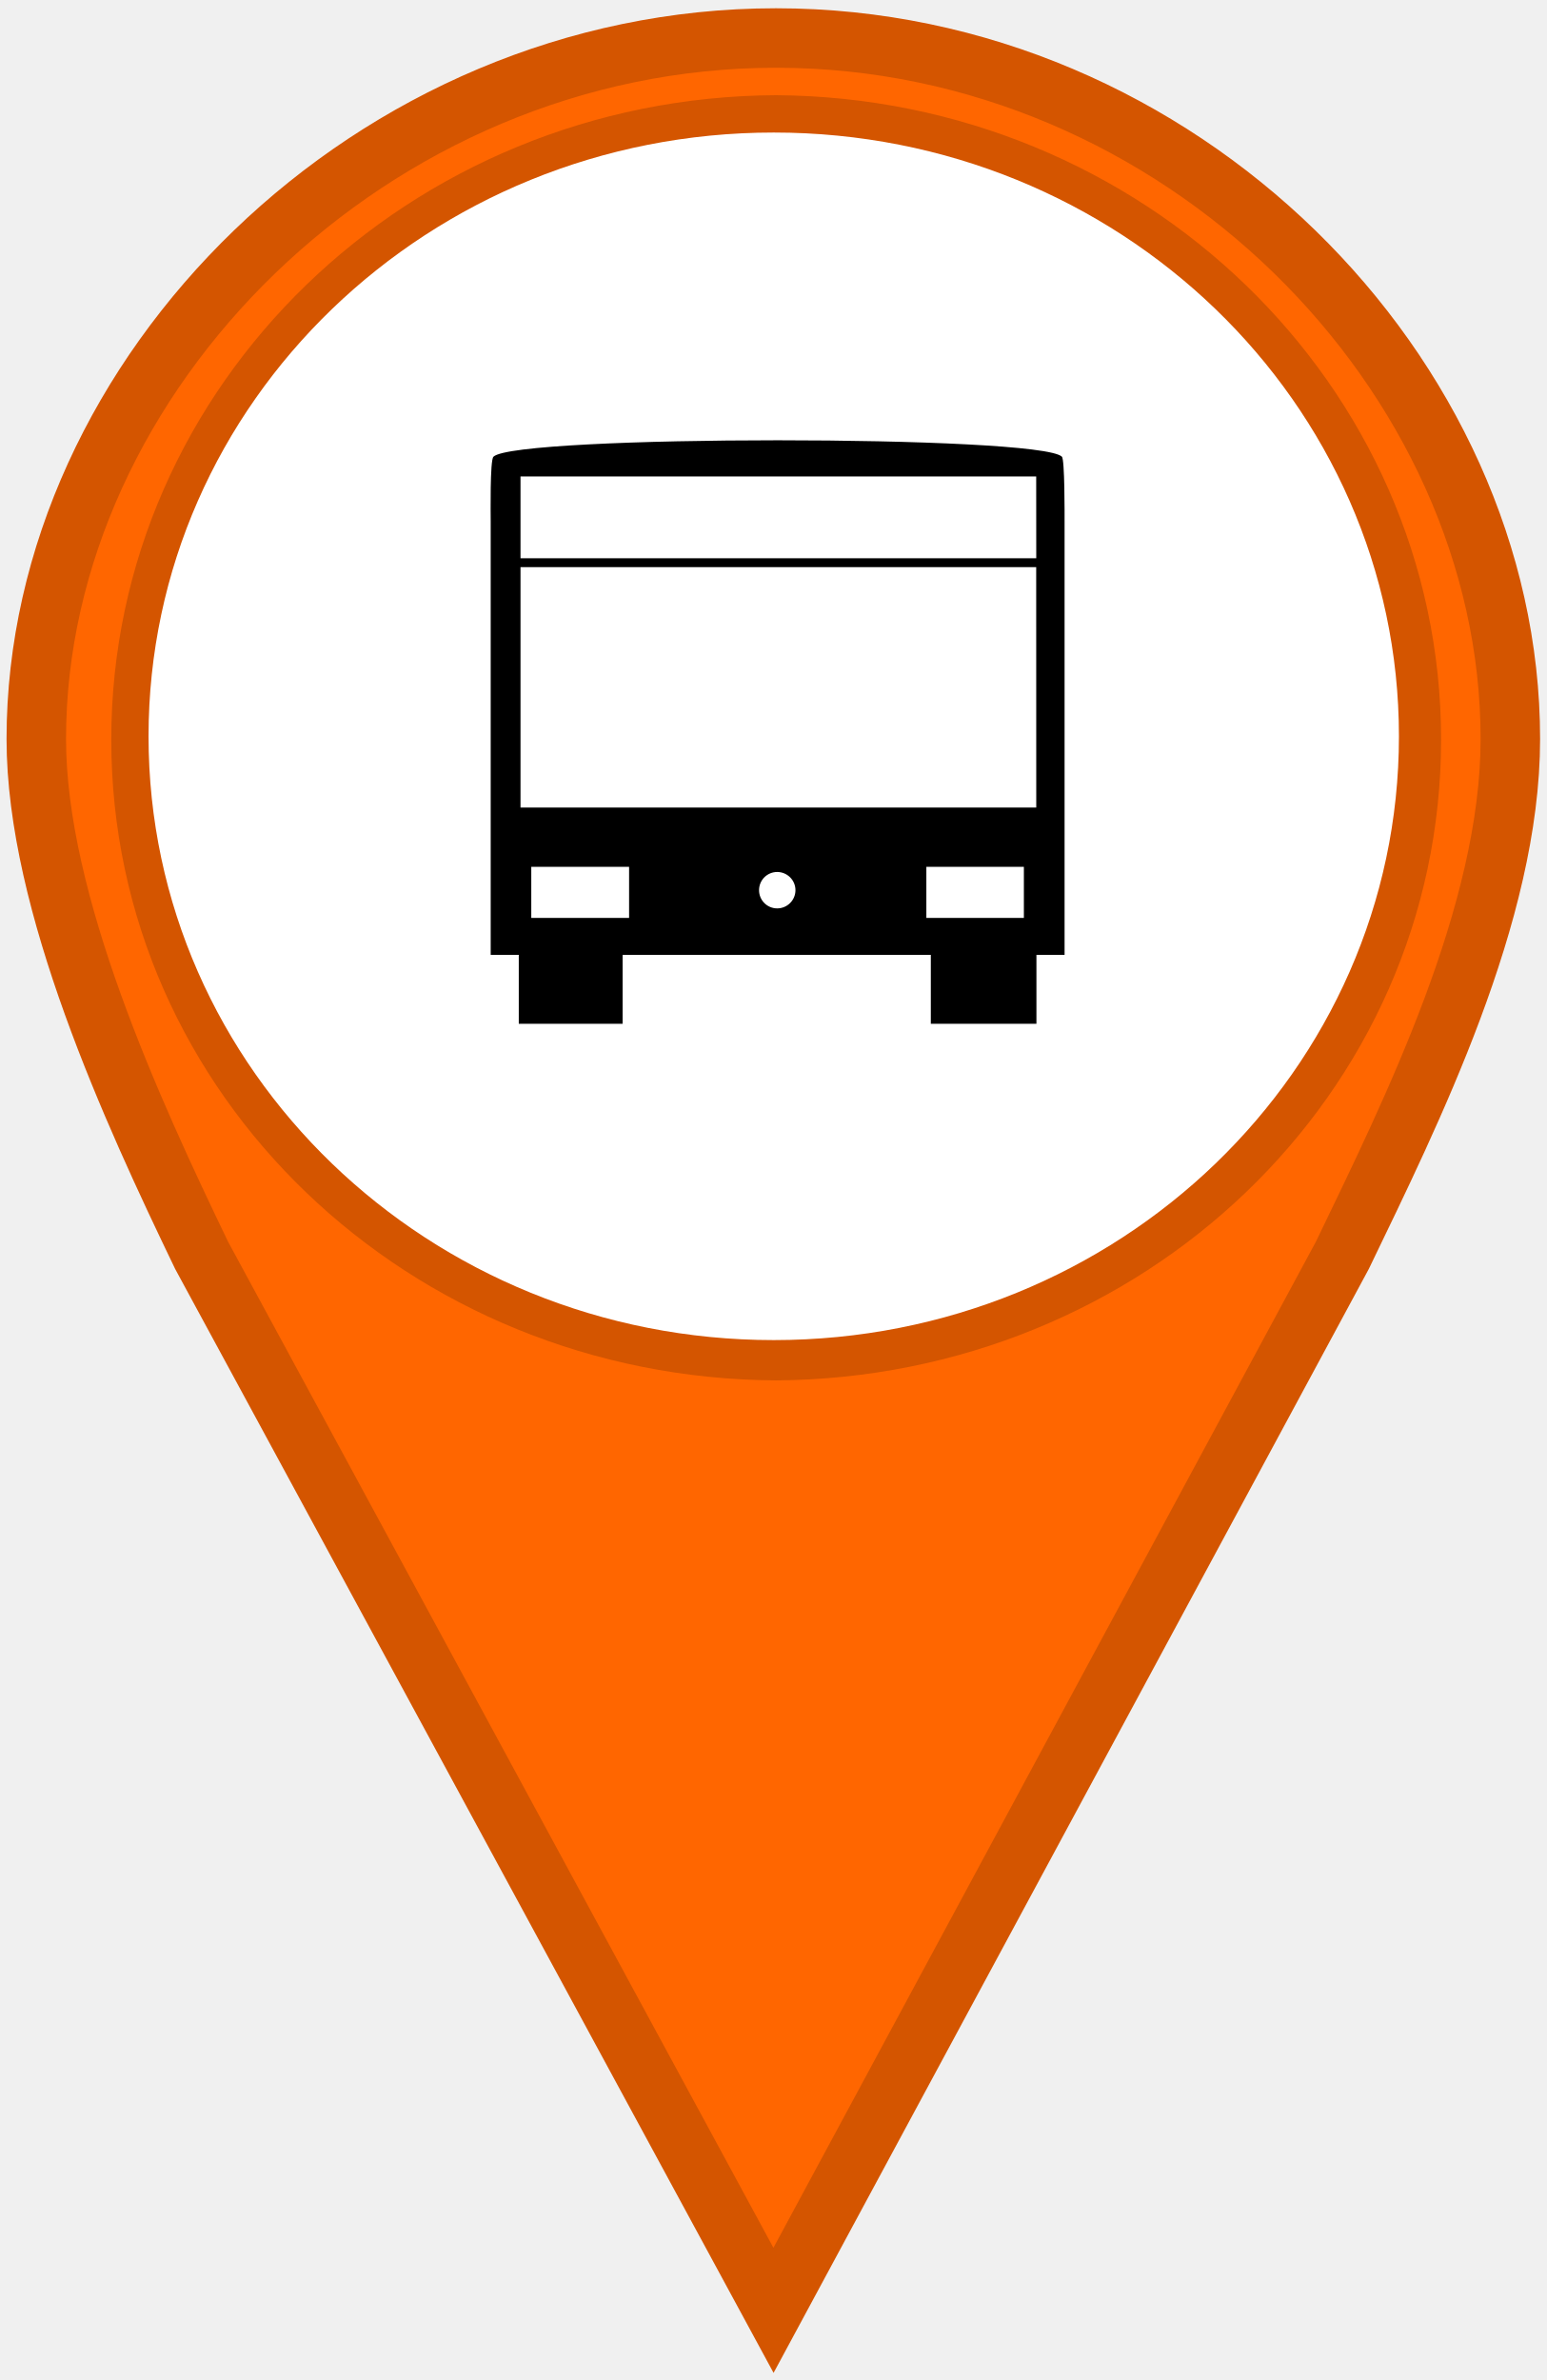
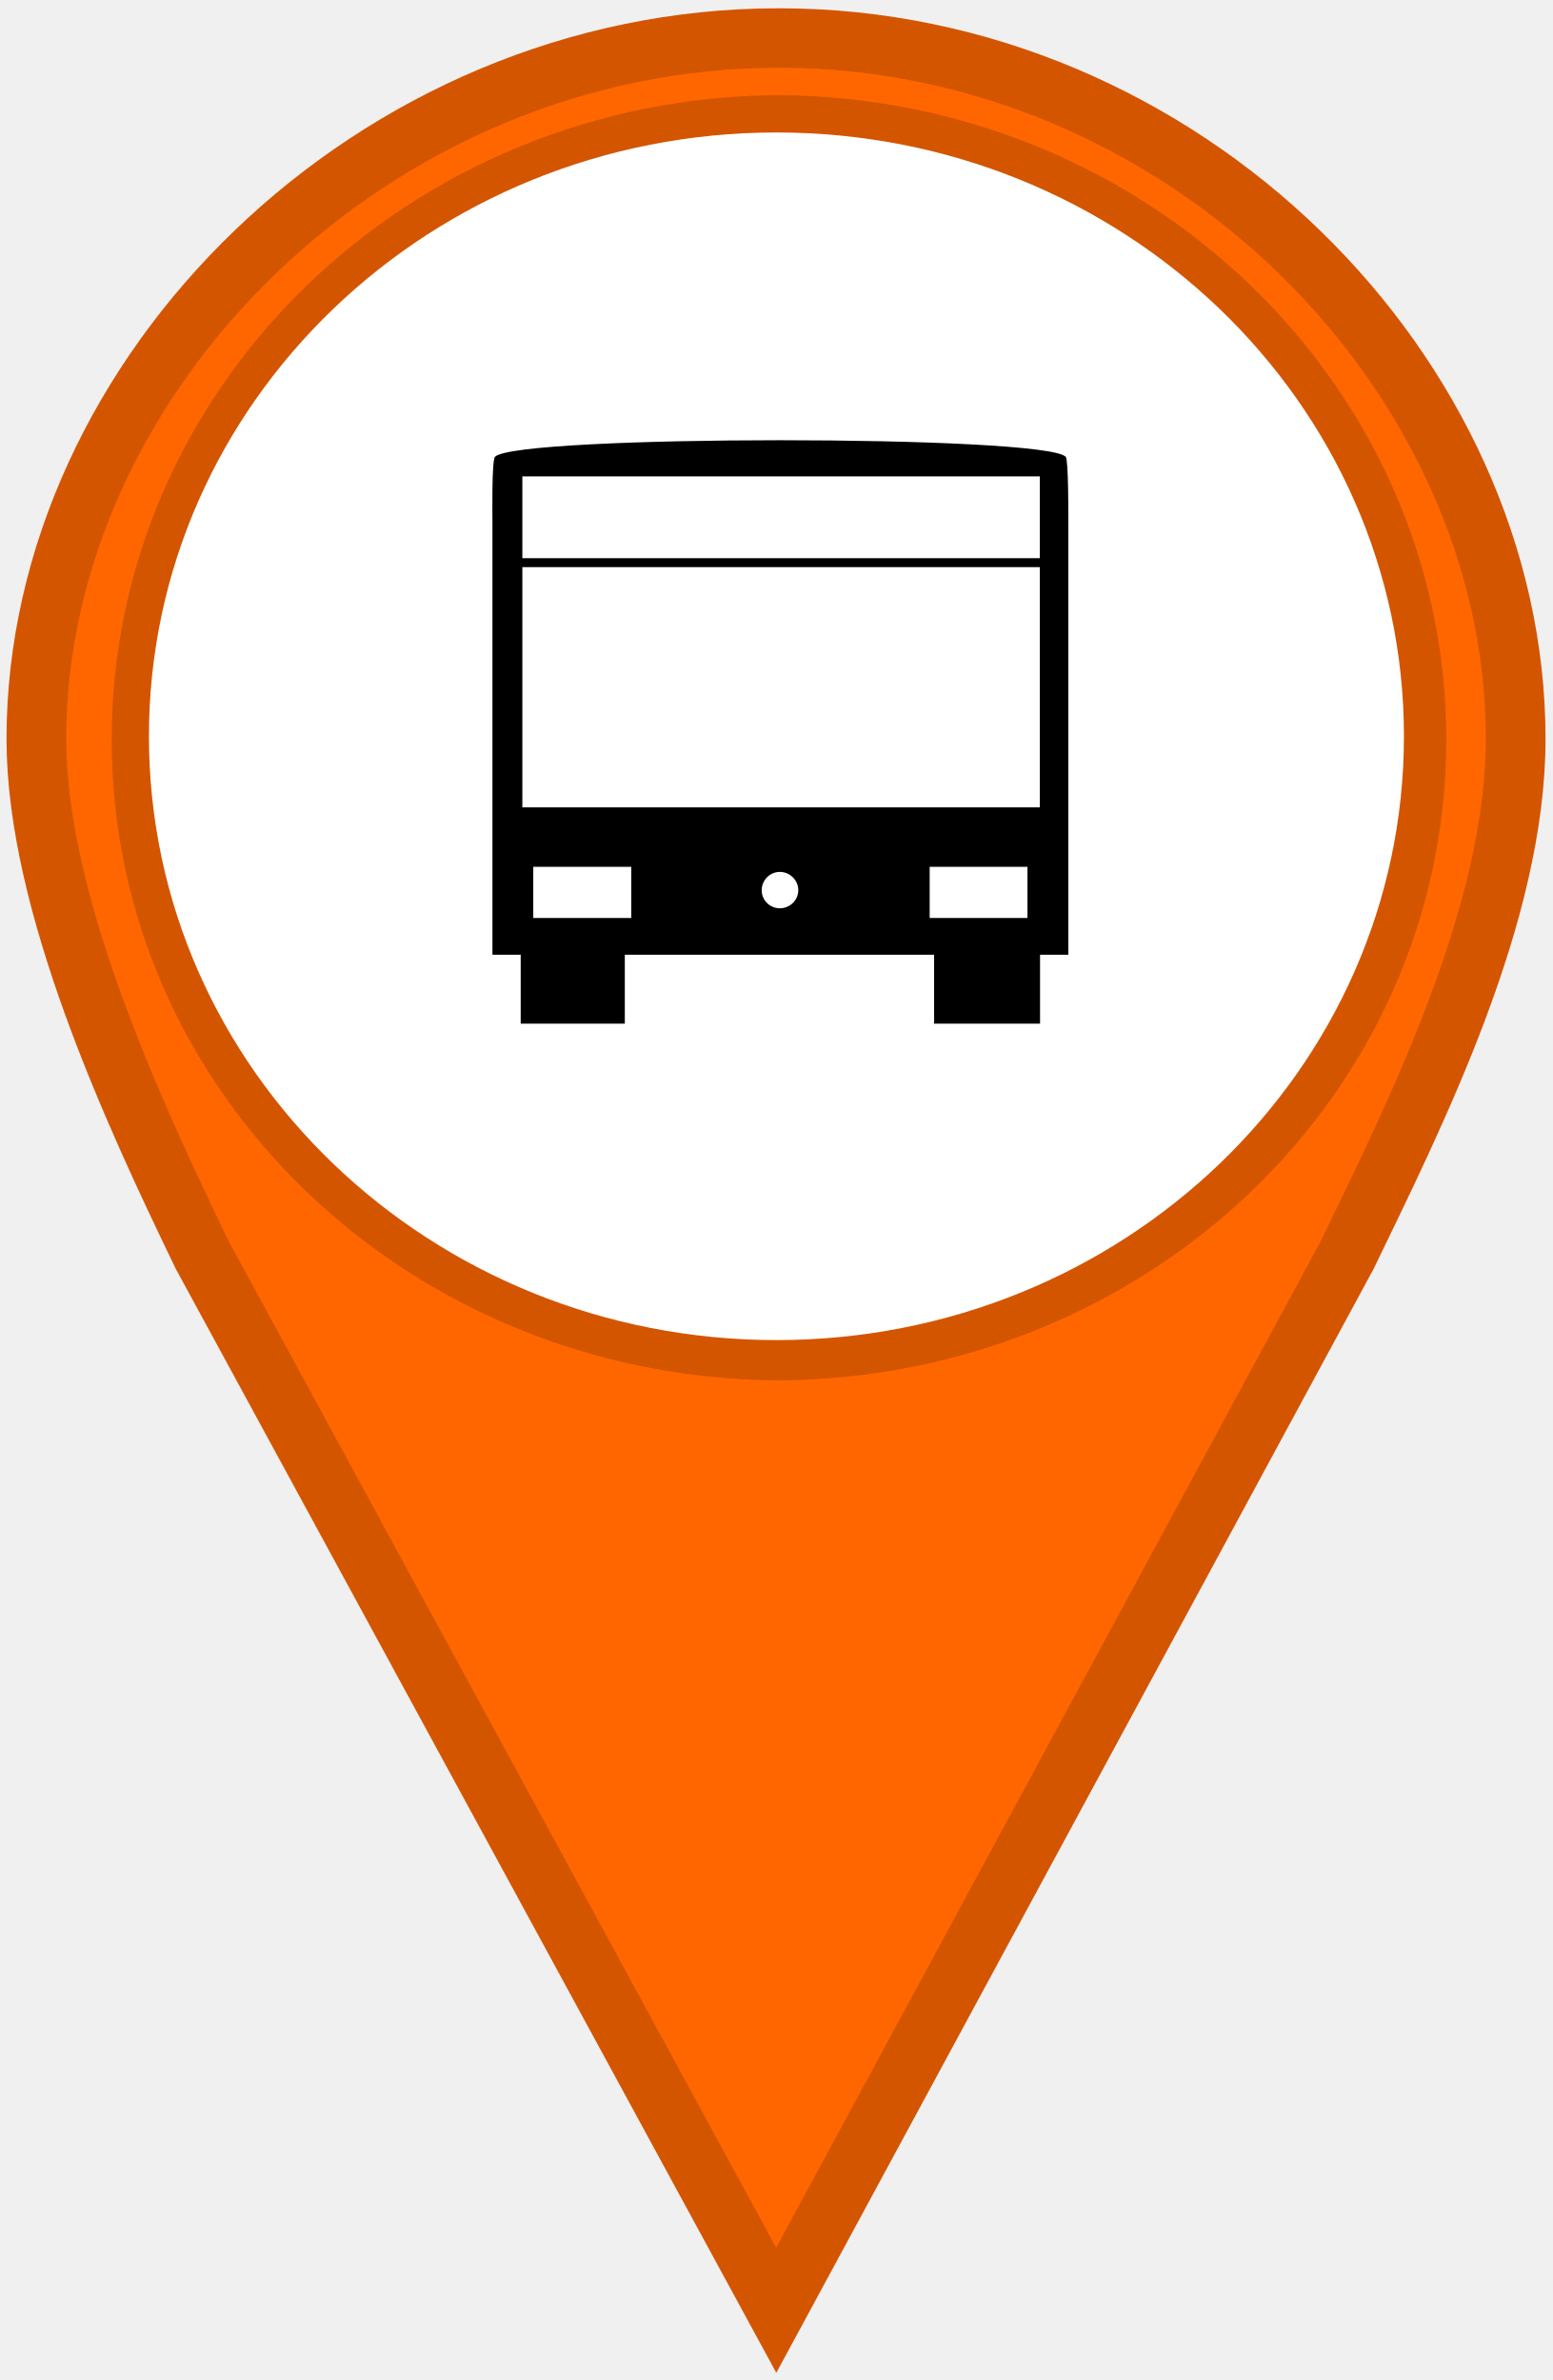
- <svg xmlns="http://www.w3.org/2000/svg" height="40" width="26" version="1.1" id="svg12">
-   <defs id="defs16" />
-   <path d="m13.04 0.639c-6.783 0-12.43 5.649-12.43 11.78 0 2.757 1.613 6.26 2.779 8.68l9.611 17.73 9.56-17.73c1.166-2.42 2.824-5.747 2.824-8.68 0-6.128-5.555-11.78-12.34-11.78zm0 1.461c5.895 0.037 10.68 4.656 10.68 10.33 0 5.678-4.781 10.23-10.68 10.27-5.895-0.037-10.67-4.585-10.67-10.27 0-5.678 4.779-10.3 10.67-10.33z" stroke="#d45500" stroke-linecap="round" fill="#f60" id="path2" />
-   <ellipse style="fill:#ffffff;stroke:#ffffff;stroke-width:1.003" id="path13" cx="13.004" cy="12.375" rx="10.006" ry="9.646" />
-   <svg viewBox="0 0 60 60" version="1.1" x="6.543" y="6.02" id="svg16" width="60" height="60">
-     <defs id="defs20" />
-     <path id="path6527" d="m 11.305,1.656 c -0.368,-0.369 -9.187,-0.368 -9.555,0 -0.06,0.058 -0.046,0.976 -0.046,1.08 V 10.028 H 2.176 v 1.158 h 1.745 v -1.158 h 5.18 v 1.158 h 1.775 v -1.158 h 0.473 V 2.736 c 0,-0.094 0.004,-1.035 -0.045,-1.08 z M 4.03,9.407 H 2.386 V 8.549 H 4.03 Z M 6.519,9.247 c -0.169,0 -0.305,-0.137 -0.305,-0.306 0,-0.169 0.136,-0.306 0.305,-0.306 0.169,0 0.307,0.137 0.307,0.306 0,0.169 -0.138,0.306 -0.307,0.306 z M 10.666,9.407 H 9.026 V 8.549 H 10.665 V 9.407 Z M 10.873,7.552 H 2.205 V 3.512 h 8.667 z m 0,-4.19 H 2.205 V 1.987 h 8.667 z" style="stroke-width:0.099" />
-   </svg>
+ <svg xmlns="http://www.w3.org/2000/svg" width="30px" height="46px" viewBox="0 0 30 46" version="1.1">
+   <g id="surface1">
+     <path style="fill-rule:nonzero;fill:rgb(100%,40%,0%);fill-opacity:1;stroke-width:1;stroke-linecap:round;stroke-linejoin:miter;stroke:rgb(83.137%,33.333%,0%);stroke-opacity:1;stroke-miterlimit:4;" d="M 13.041 0.639 C 6.256 0.639 0.609 6.287 0.609 12.418 C 0.609 15.177 2.224 18.679 3.389 21.097 L 13 38.828 L 22.56 21.097 C 23.725 18.679 25.384 15.353 25.384 12.418 C 25.384 6.291 19.828 0.639 13.044 0.639 Z M 13.041 2.099 C 18.935 2.137 23.722 6.756 23.722 12.429 C 23.722 18.108 18.938 22.66 13.041 22.7 C 7.147 22.663 2.37 18.115 2.37 12.429 C 2.37 6.753 7.15 2.13 13.041 2.099 Z M 13.041 2.099 " transform="matrix(1.153846,0,0,1.15,0,0)" />
+     <path style="fill-rule:nonzero;fill:rgb(100%,100%,100%);fill-opacity:1;stroke-width:1.003;stroke-linecap:butt;stroke-linejoin:miter;stroke:rgb(100%,100%,100%);stroke-opacity:1;stroke-miterlimit:4;" d="M 23.011 12.374 C 23.011 17.704 18.528 22.021 13.003 22.021 C 7.478 22.021 2.996 17.704 2.996 12.374 C 2.996 7.048 7.478 2.728 13.003 2.728 C 18.528 2.728 23.011 7.048 23.011 12.374 Z M 23.011 12.374 " transform="matrix(1.153846,0,0,1.15,0,0)" />
+     <path style=" stroke:none;fill-rule:nonzero;fill:rgb(0%,0%,0%);fill-opacity:1;" d="M 20.594 8.828 C 20.168 8.402 9.992 8.402 9.566 8.828 C 9.5 8.895 9.516 9.949 9.516 10.07 L 9.516 18.453 L 10.062 18.453 L 10.062 19.785 L 12.074 19.785 L 12.074 18.453 L 18.051 18.453 L 18.051 19.785 L 20.098 19.785 L 20.098 18.453 L 20.645 18.453 L 20.645 10.07 C 20.645 9.961 20.648 8.879 20.594 8.828 Z M 12.199 17.742 L 10.305 17.742 L 10.305 16.754 L 12.199 16.754 Z M 15.07 17.555 C 14.875 17.555 14.719 17.398 14.719 17.207 C 14.719 17.012 14.875 16.852 15.07 16.852 C 15.266 16.852 15.426 17.012 15.426 17.207 C 15.426 17.398 15.266 17.555 15.07 17.555 Z M 19.855 17.742 L 17.965 17.742 L 17.965 16.754 L 19.855 16.754 Z M 20.094 15.605 L 10.094 15.605 L 10.094 10.961 L 20.094 10.961 Z M 20.094 10.789 L 10.094 10.789 L 10.094 9.207 L 20.094 9.207 Z M 20.094 10.789 " />
+   </g>
</svg>
